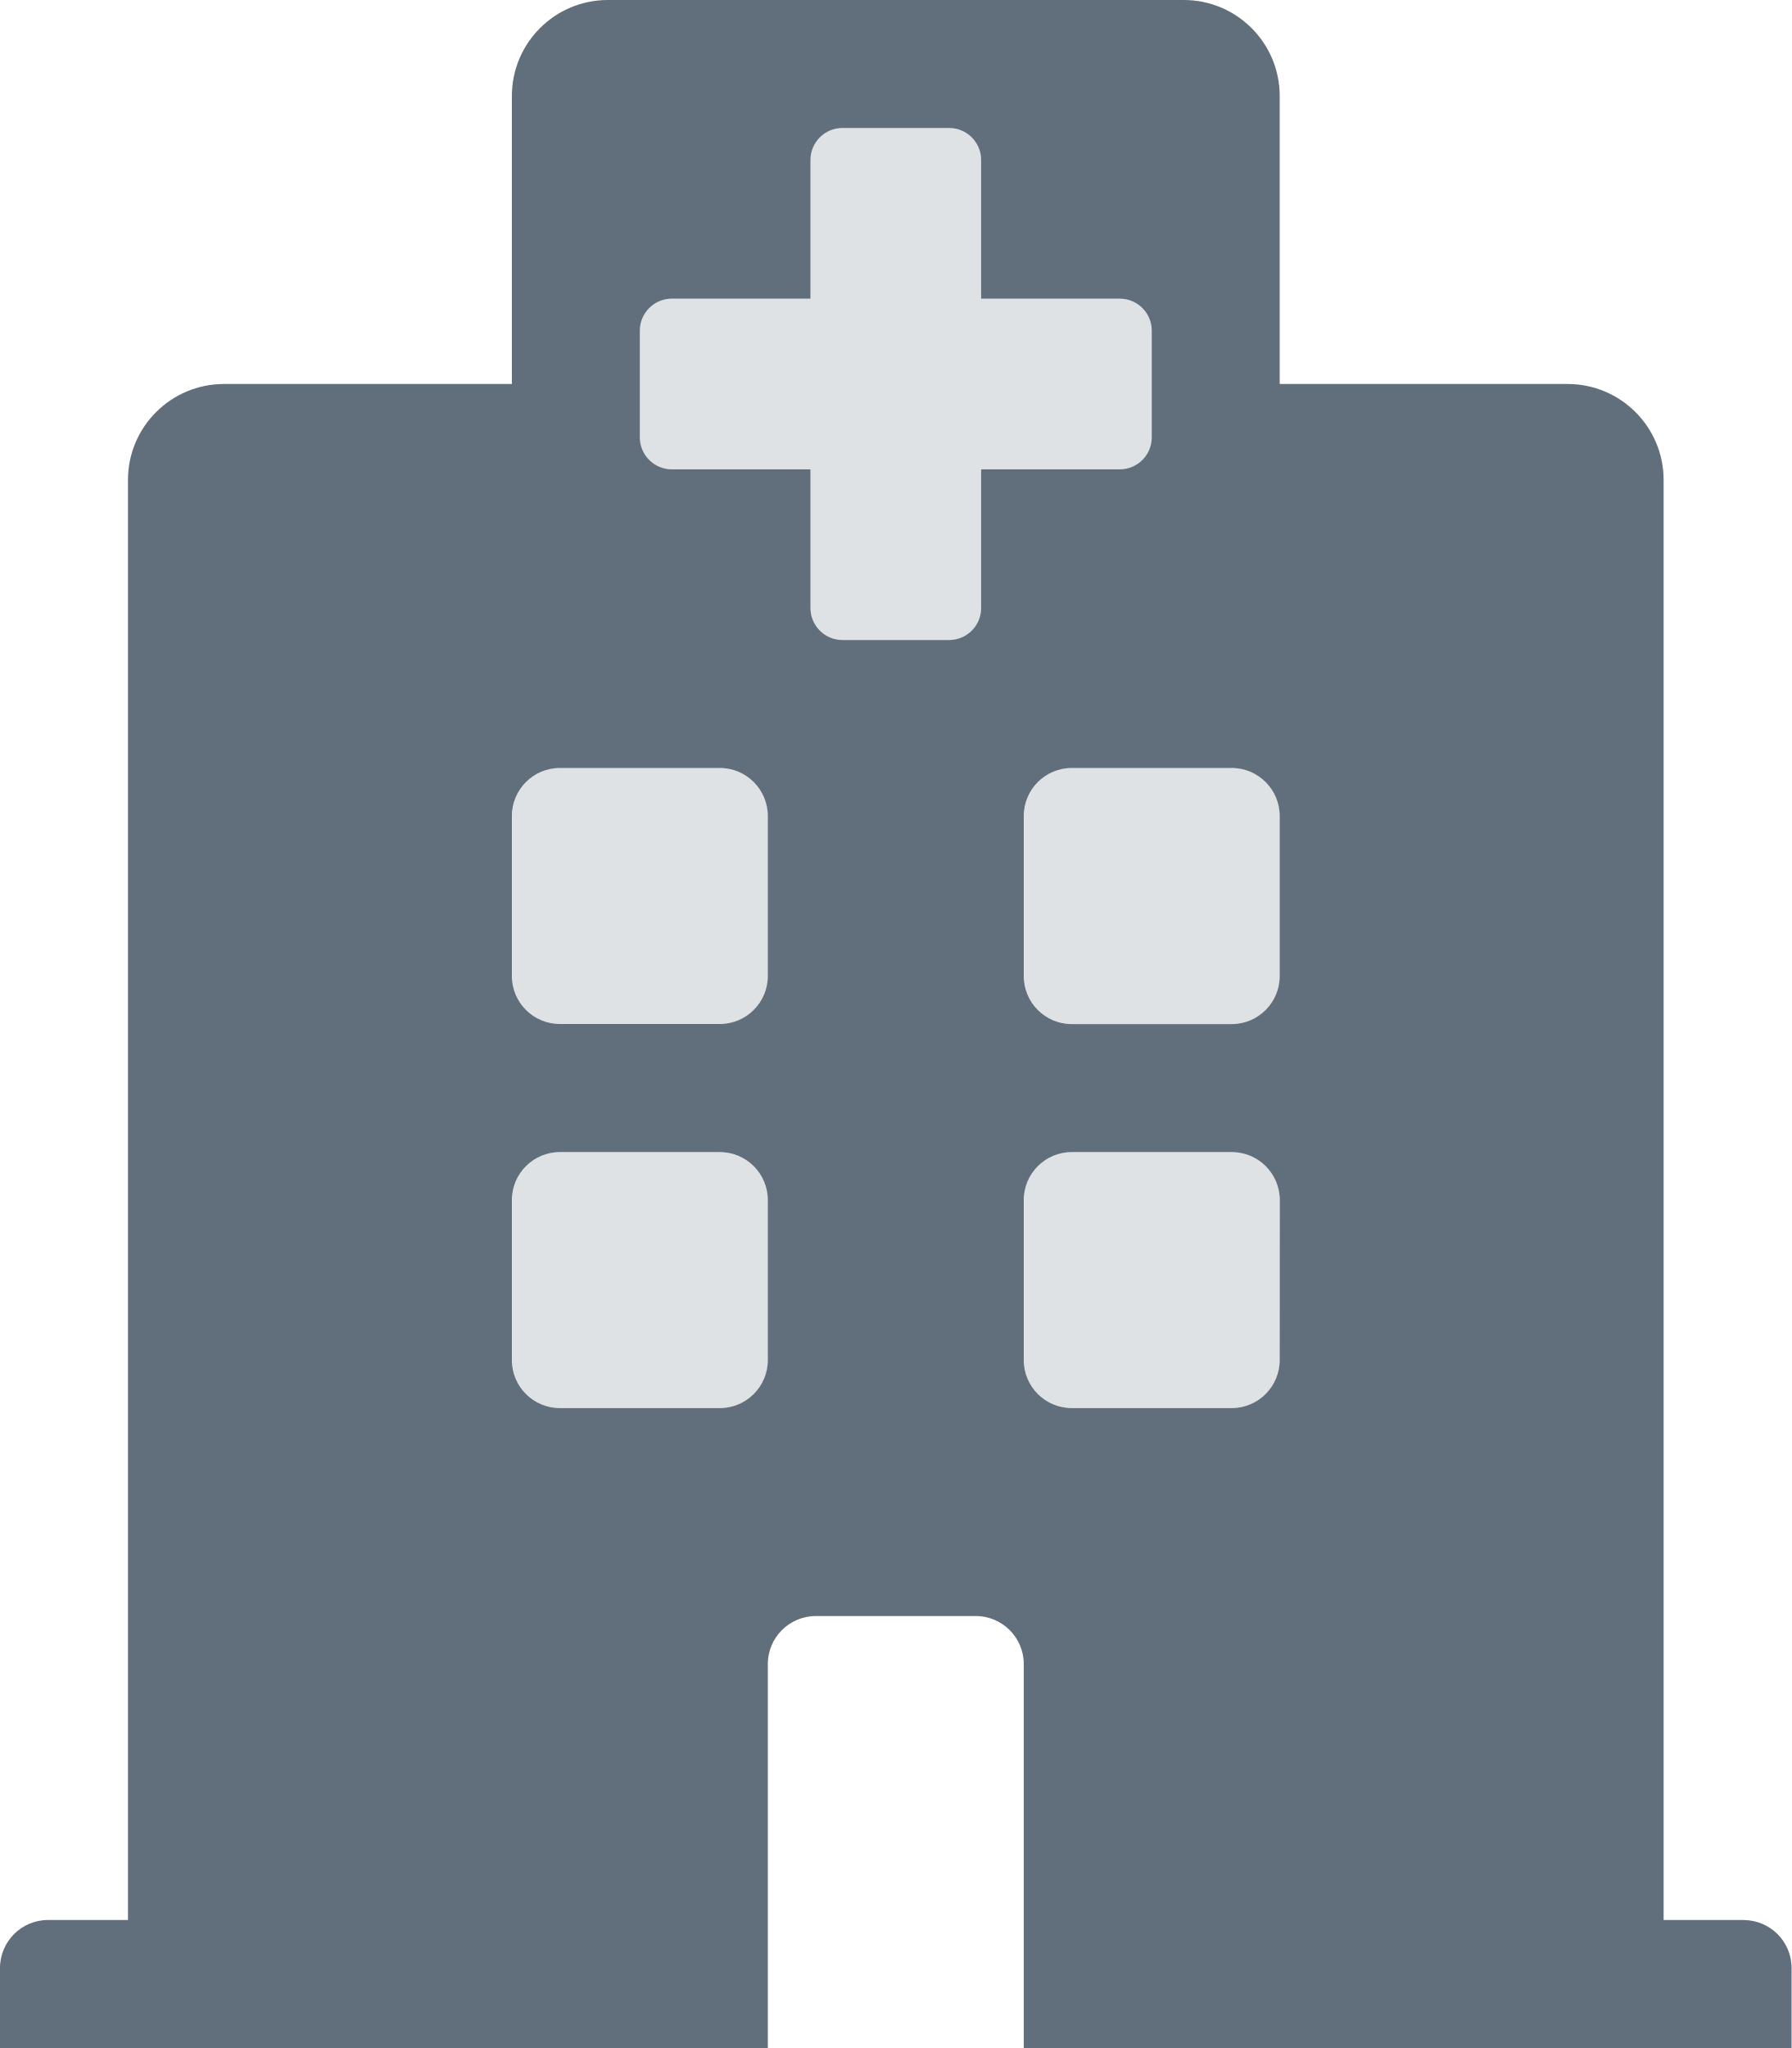
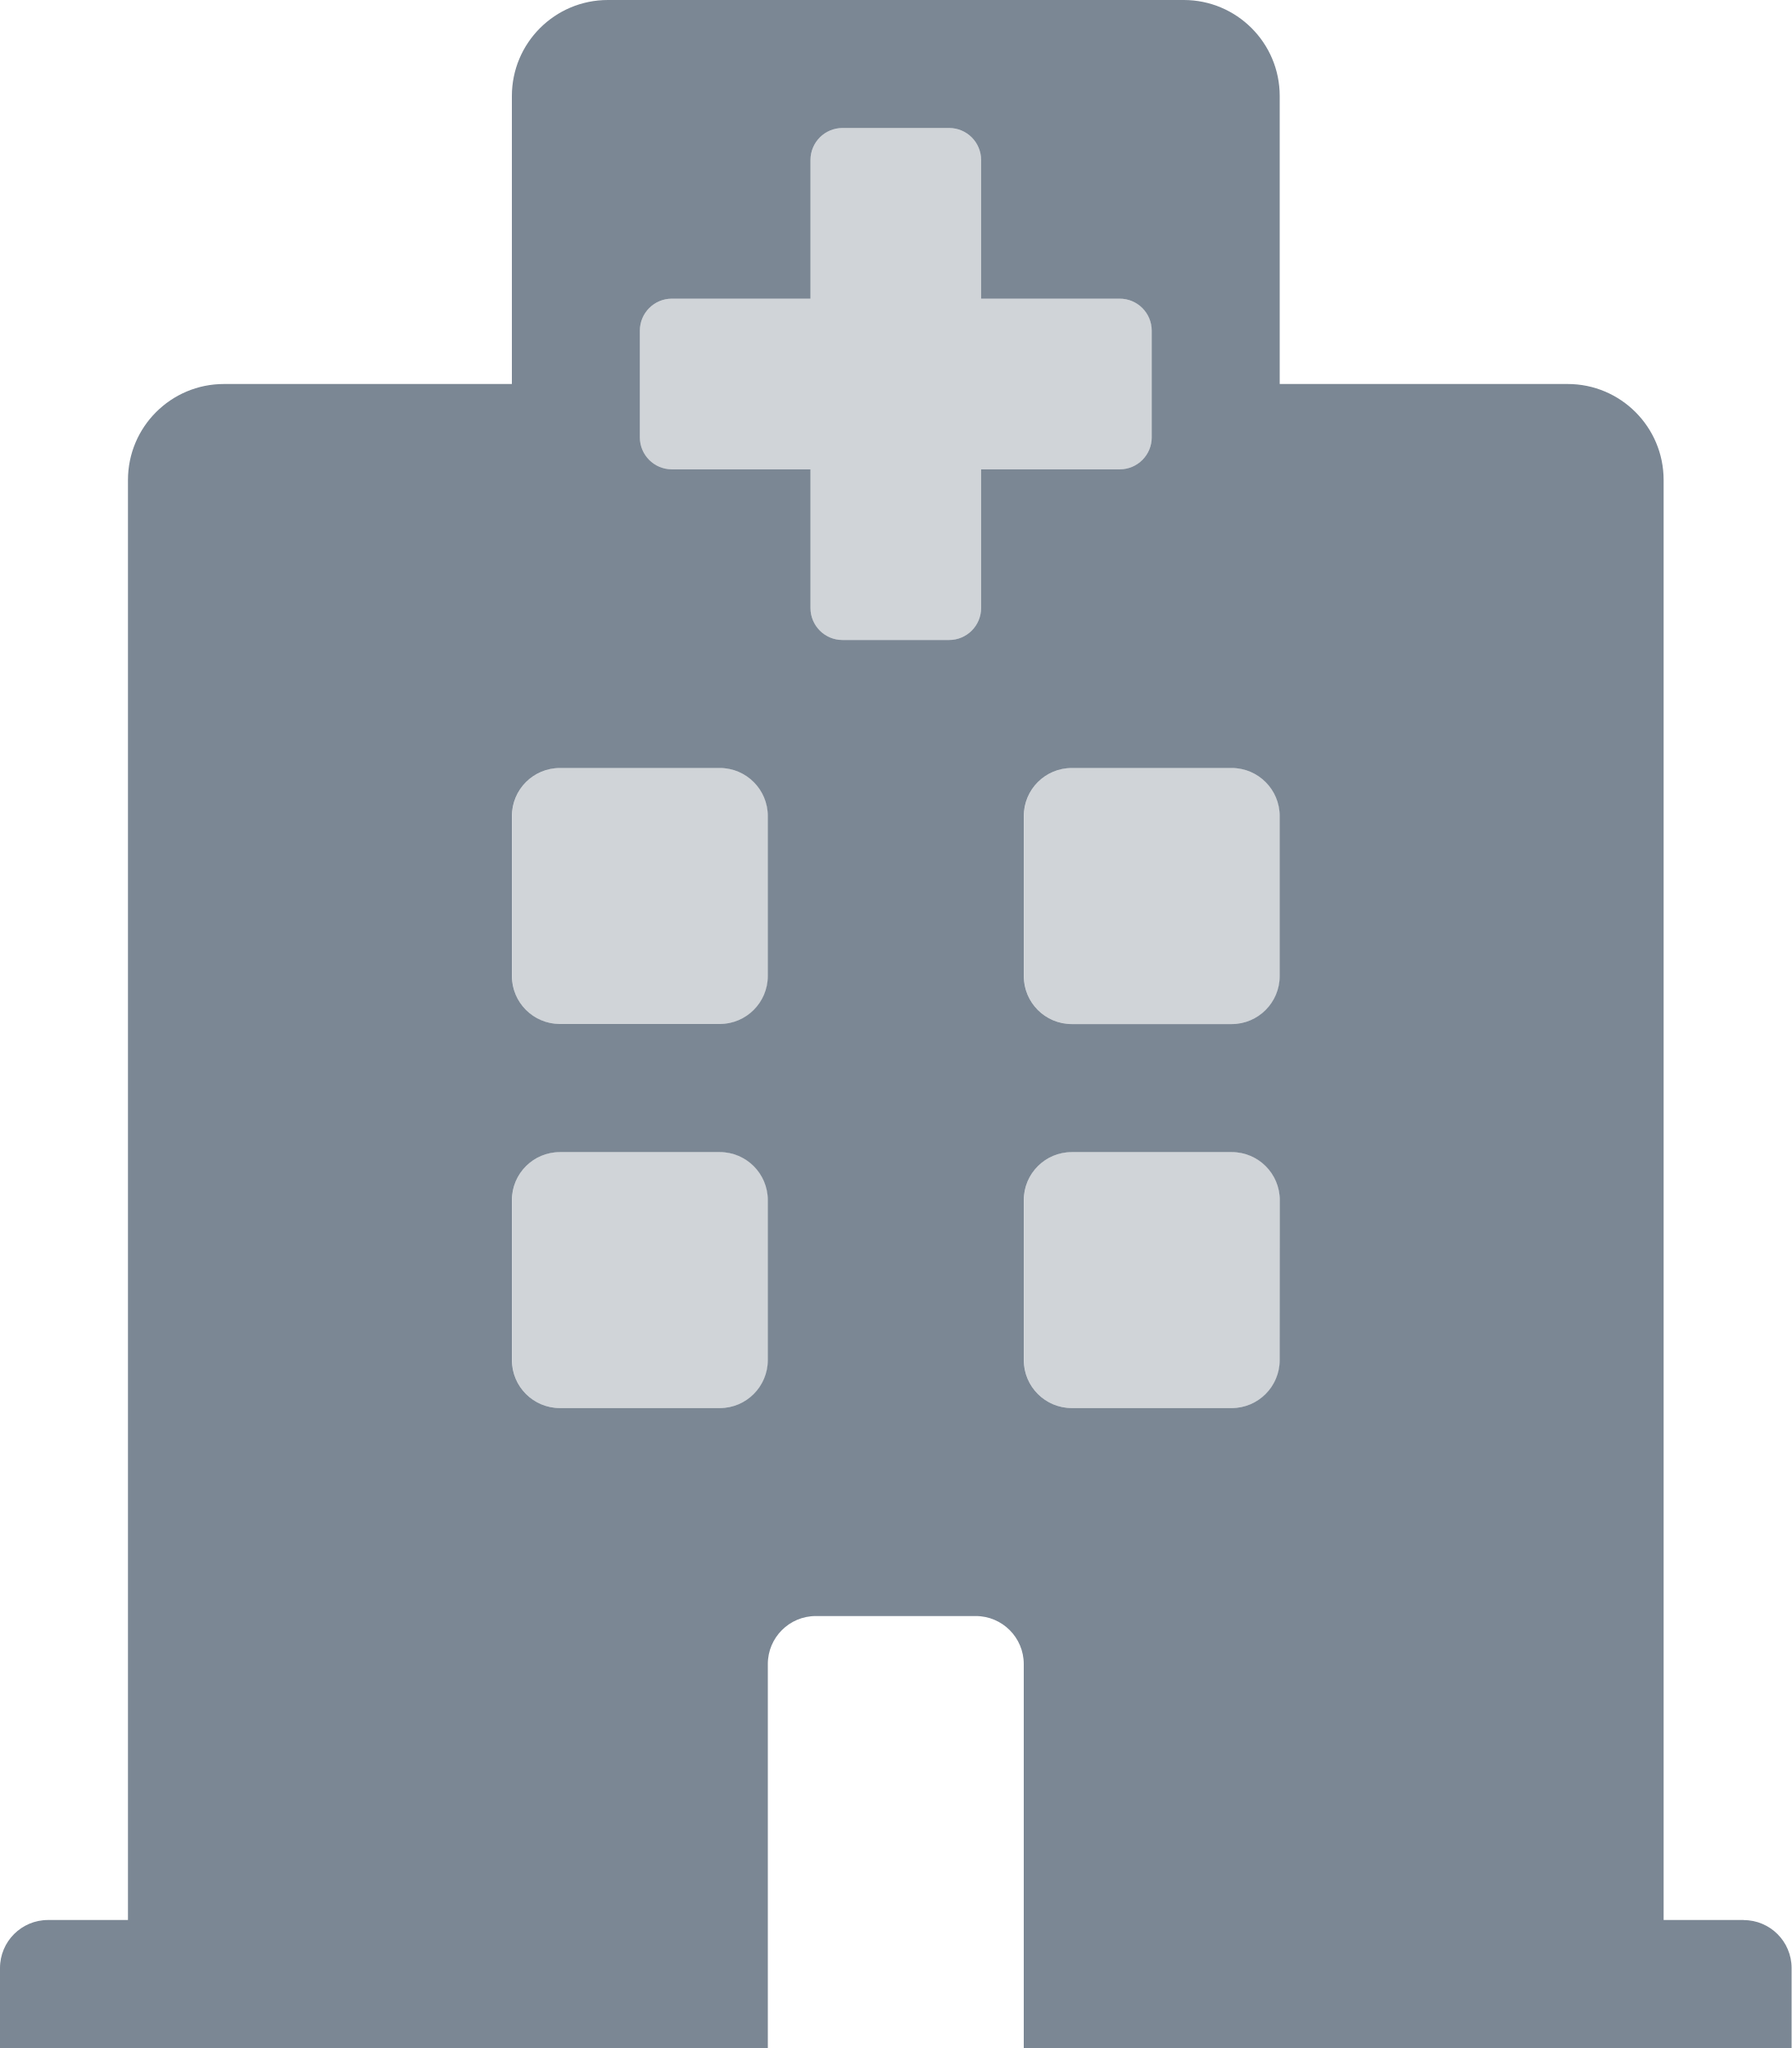
<svg xmlns="http://www.w3.org/2000/svg" width="21" height="24" viewBox="0 0 21 24">
-   <path d="M20.438,22.5H19.5V5.625A1.125,1.125,0,0,0,18.375,4.5H15V1.125A1.125,1.125,0,0,0,13.875,0H7.125A1.125,1.125,0,0,0,6,1.125V4.5H2.625A1.125,1.125,0,0,0,1.5,5.625V22.5H.563A.563.563,0,0,0,0,23.063V24H9V19.5a.563.563,0,0,1,.563-.562h1.875A.563.563,0,0,1,12,19.5V24h9v-.937a.562.562,0,0,0-.562-.562ZM9,15.938a.563.563,0,0,1-.562.563H6.563A.563.563,0,0,1,6,15.938V14.063a.563.563,0,0,1,.563-.562H8.438A.563.563,0,0,1,9,14.063Zm0-4.5A.563.563,0,0,1,8.438,12H6.563A.563.563,0,0,1,6,11.438V9.563A.563.563,0,0,1,6.563,9H8.438A.563.563,0,0,1,9,9.563ZM11.5,5.5V7.125a.375.375,0,0,1-.375.375H9.875A.375.375,0,0,1,9.5,7.125V5.5H7.875A.375.375,0,0,1,7.5,5.125V3.875A.375.375,0,0,1,7.875,3.5H9.5V1.875A.375.375,0,0,1,9.875,1.5h1.25a.375.375,0,0,1,.375.375V3.5h1.625a.375.375,0,0,1,.375.375v1.25a.375.375,0,0,1-.375.375ZM15,15.938a.563.563,0,0,1-.562.563H12.563A.563.563,0,0,1,12,15.938V14.063a.563.563,0,0,1,.563-.562h1.875a.563.563,0,0,1,.563.563Zm0-4.5a.563.563,0,0,1-.562.563H12.563A.563.563,0,0,1,12,11.438V9.563A.563.563,0,0,1,12.563,9h1.875A.563.563,0,0,1,15,9.563Z" fill="#616e7c" />
-   <path d="M130.438,44h-1.875a.563.563,0,0,0-.562.563v1.875a.563.563,0,0,0,.563.563h1.875a.563.563,0,0,0,.563-.562V44.563A.563.563,0,0,0,130.438,44Zm0-4.5h-1.875a.563.563,0,0,0-.562.563v1.875a.563.563,0,0,0,.563.563h1.875a.563.563,0,0,0,.563-.562V40.063A.563.563,0,0,0,130.438,39.5Zm5.063-3.875v-1.25a.375.375,0,0,0-.375-.375H133.5V32.375a.375.375,0,0,0-.375-.375h-1.25a.375.375,0,0,0-.375.375V34h-1.625a.375.375,0,0,0-.375.375v1.25a.375.375,0,0,0,.375.375H131.5v1.625a.375.375,0,0,0,.375.375h1.25a.375.375,0,0,0,.375-.375V36h1.625A.375.375,0,0,0,135.5,35.625ZM136.438,44h-1.875a.563.563,0,0,0-.562.563v1.875a.563.563,0,0,0,.563.563h1.875a.563.563,0,0,0,.563-.562V44.563A.563.563,0,0,0,136.438,44Zm0-4.5h-1.875a.563.563,0,0,0-.562.563v1.875a.563.563,0,0,0,.563.563h1.875a.563.563,0,0,0,.563-.562V40.063A.563.563,0,0,0,136.438,39.5Z" transform="translate(-122 -30.5)" fill="#616e7c" opacity="0.2" />
+   <path d="M20.438,22.5H19.5V5.625A1.125,1.125,0,0,0,18.375,4.5H15V1.125A1.125,1.125,0,0,0,13.875,0H7.125A1.125,1.125,0,0,0,6,1.125V4.5H2.625A1.125,1.125,0,0,0,1.5,5.625V22.5H.563A.563.563,0,0,0,0,23.063V24H9V19.5a.563.563,0,0,1,.563-.562h1.875A.563.563,0,0,1,12,19.5V24h9v-.937a.562.562,0,0,0-.562-.562ZM9,15.938a.563.563,0,0,1-.562.563H6.563A.563.563,0,0,1,6,15.938V14.063a.563.563,0,0,1,.563-.562H8.438A.563.563,0,0,1,9,14.063Zm0-4.5A.563.563,0,0,1,8.438,12H6.563A.563.563,0,0,1,6,11.438V9.563A.563.563,0,0,1,6.563,9H8.438A.563.563,0,0,1,9,9.563ZM11.5,5.5V7.125a.375.375,0,0,1-.375.375H9.875A.375.375,0,0,1,9.5,7.125V5.5H7.875A.375.375,0,0,1,7.5,5.125V3.875A.375.375,0,0,1,7.875,3.5H9.5V1.875A.375.375,0,0,1,9.875,1.5h1.25a.375.375,0,0,1,.375.375V3.5h1.625a.375.375,0,0,1,.375.375v1.25a.375.375,0,0,1-.375.375ZM15,15.938a.563.563,0,0,1-.562.563H12.563A.563.563,0,0,1,12,15.938V14.063a.563.563,0,0,1,.563-.562h1.875a.563.563,0,0,1,.563.563Zm0-4.5a.563.563,0,0,1-.562.563H12.563A.563.563,0,0,1,12,11.438V9.563A.563.563,0,0,1,12.563,9h1.875A.563.563,0,0,1,15,9.563Z" fill="#7b8794" />
+   <path d="M130.438,44h-1.875a.563.563,0,0,0-.562.563v1.875a.563.563,0,0,0,.563.563h1.875a.563.563,0,0,0,.563-.562V44.563A.563.563,0,0,0,130.438,44Zm0-4.5h-1.875a.563.563,0,0,0-.562.563v1.875a.563.563,0,0,0,.563.563h1.875a.563.563,0,0,0,.563-.562V40.063A.563.563,0,0,0,130.438,39.5Zm5.063-3.875v-1.25a.375.375,0,0,0-.375-.375H133.5V32.375a.375.375,0,0,0-.375-.375h-1.25a.375.375,0,0,0-.375.375V34h-1.625a.375.375,0,0,0-.375.375v1.25a.375.375,0,0,0,.375.375H131.5v1.625a.375.375,0,0,0,.375.375h1.25a.375.375,0,0,0,.375-.375V36h1.625A.375.375,0,0,0,135.5,35.625ZM136.438,44h-1.875a.563.563,0,0,0-.562.563v1.875a.563.563,0,0,0,.563.563h1.875a.563.563,0,0,0,.563-.562V44.563A.563.563,0,0,0,136.438,44Zm0-4.5h-1.875a.563.563,0,0,0-.562.563v1.875a.563.563,0,0,0,.563.563h1.875a.563.563,0,0,0,.563-.562V40.063A.563.563,0,0,0,136.438,39.5Z" transform="translate(-122 -30.5)" fill="#616e7c" opacity="0.3" />
</svg>
